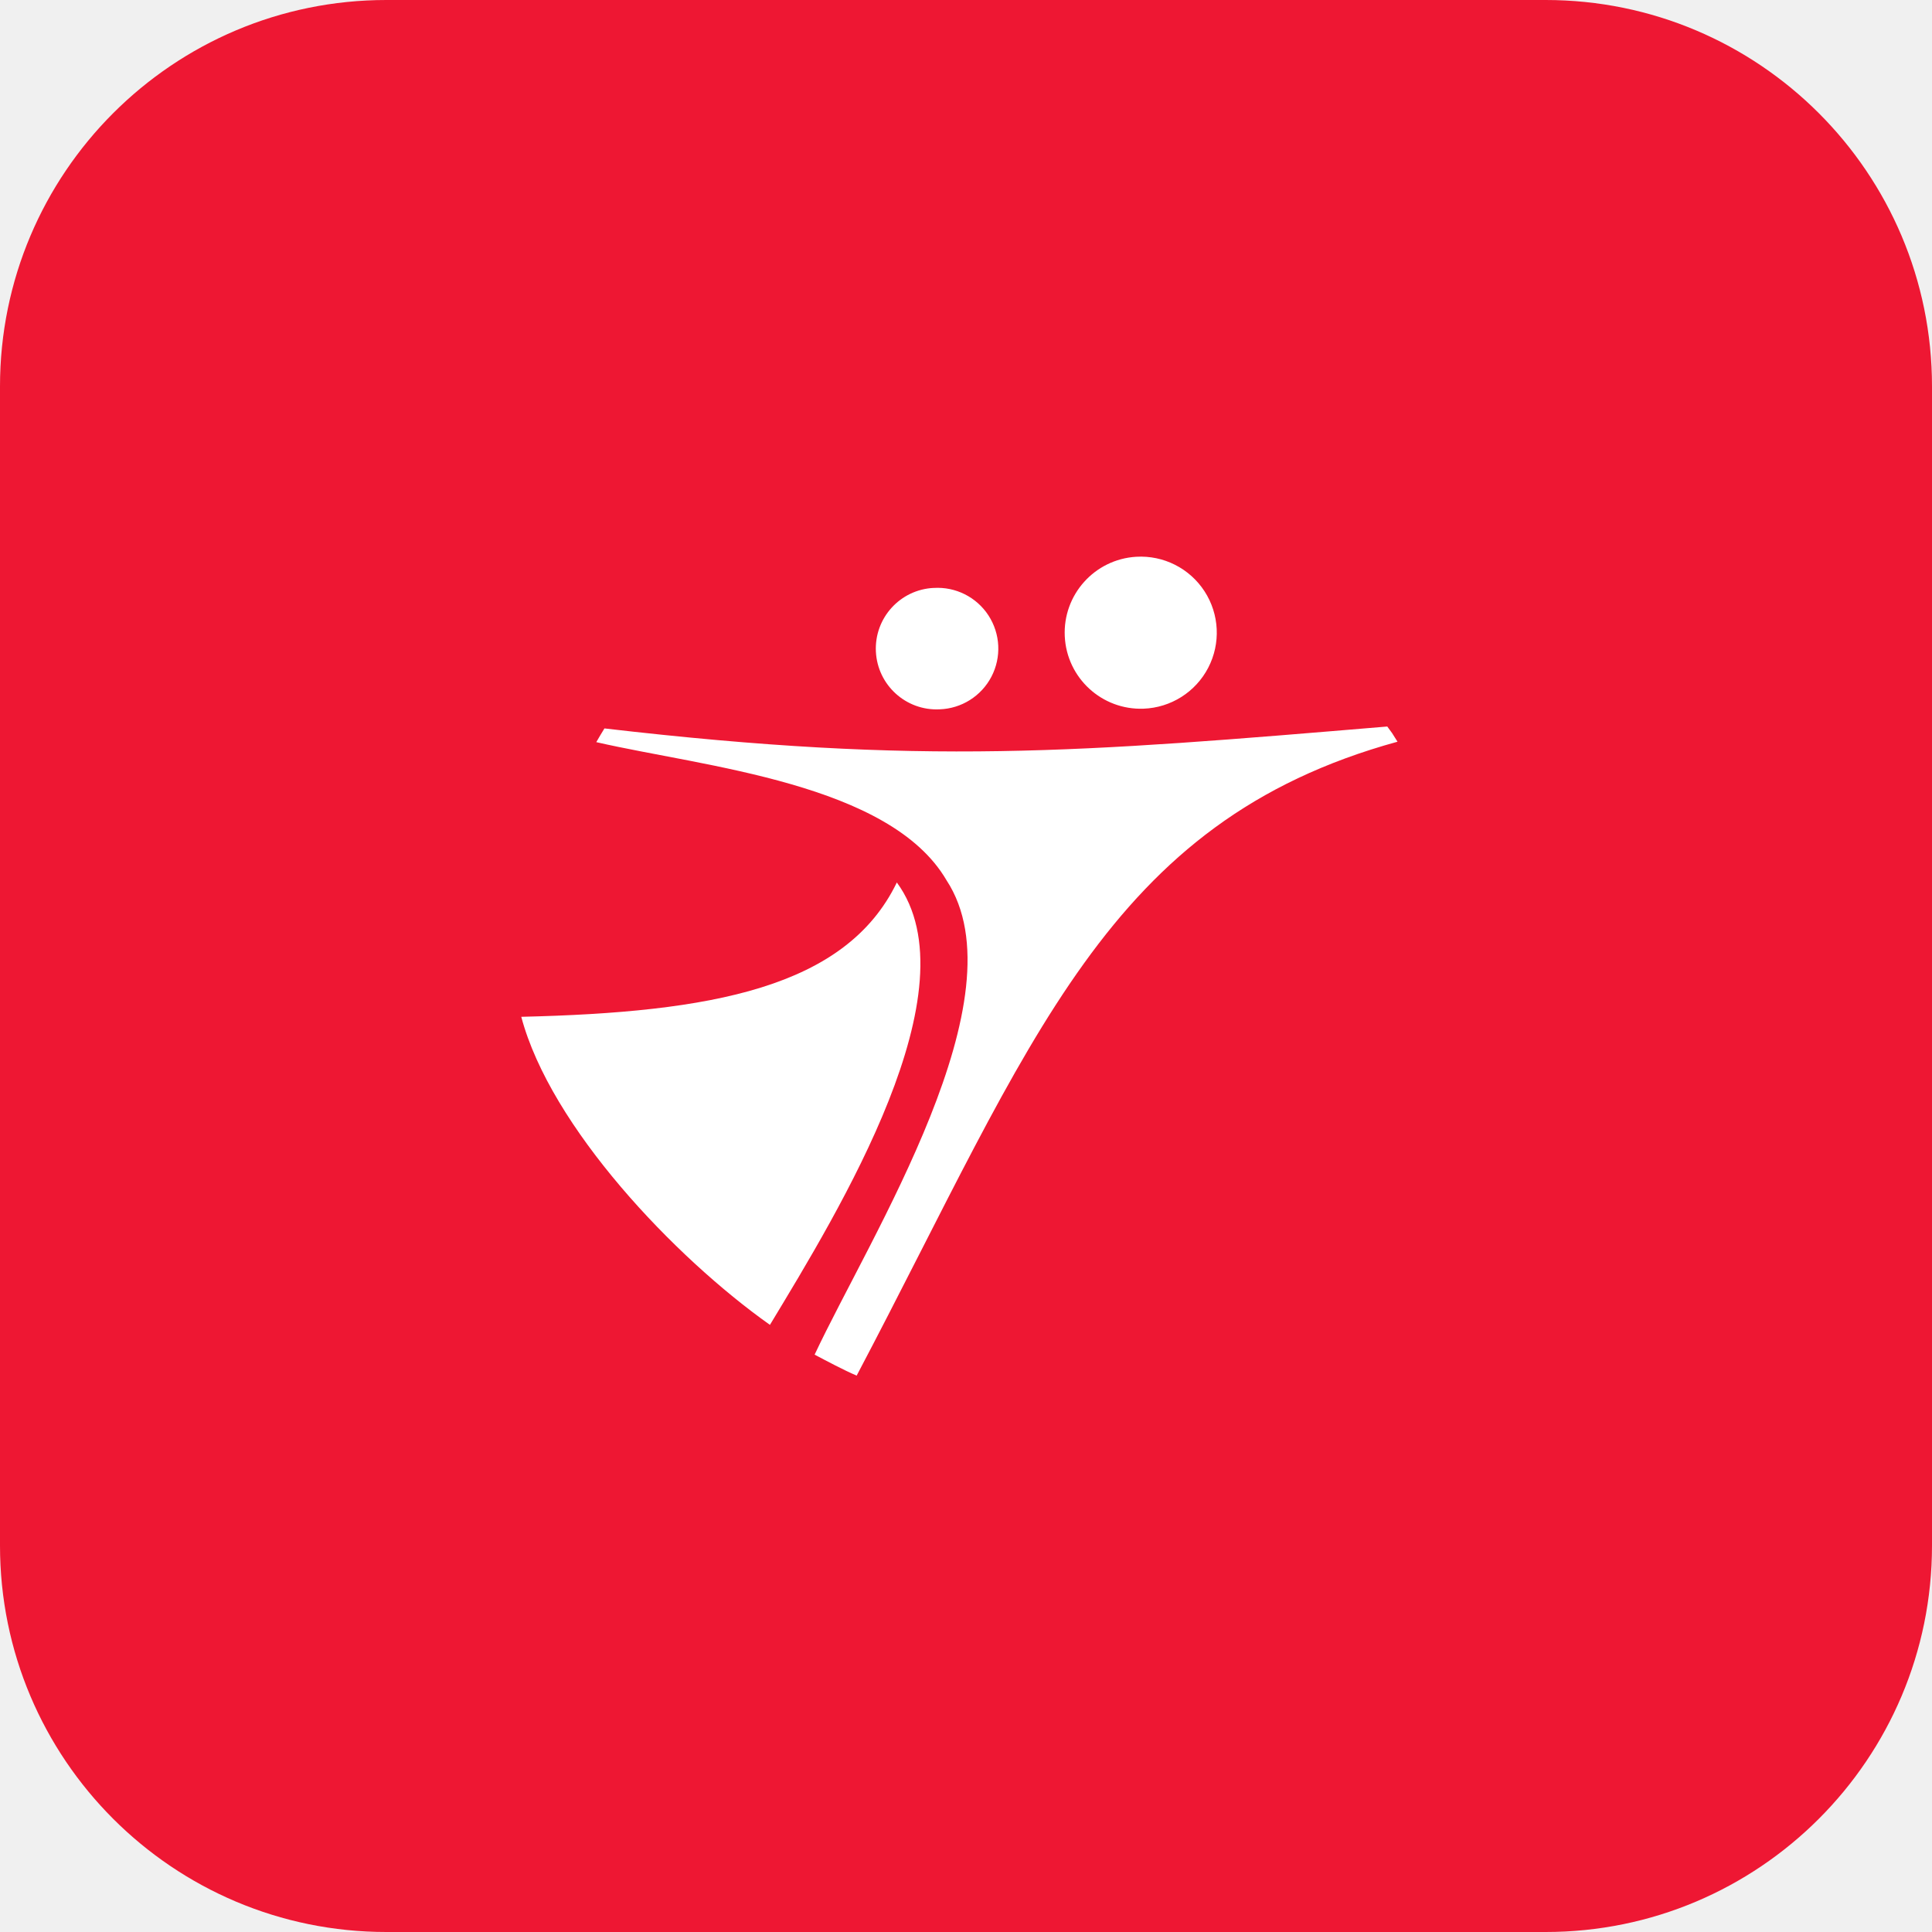
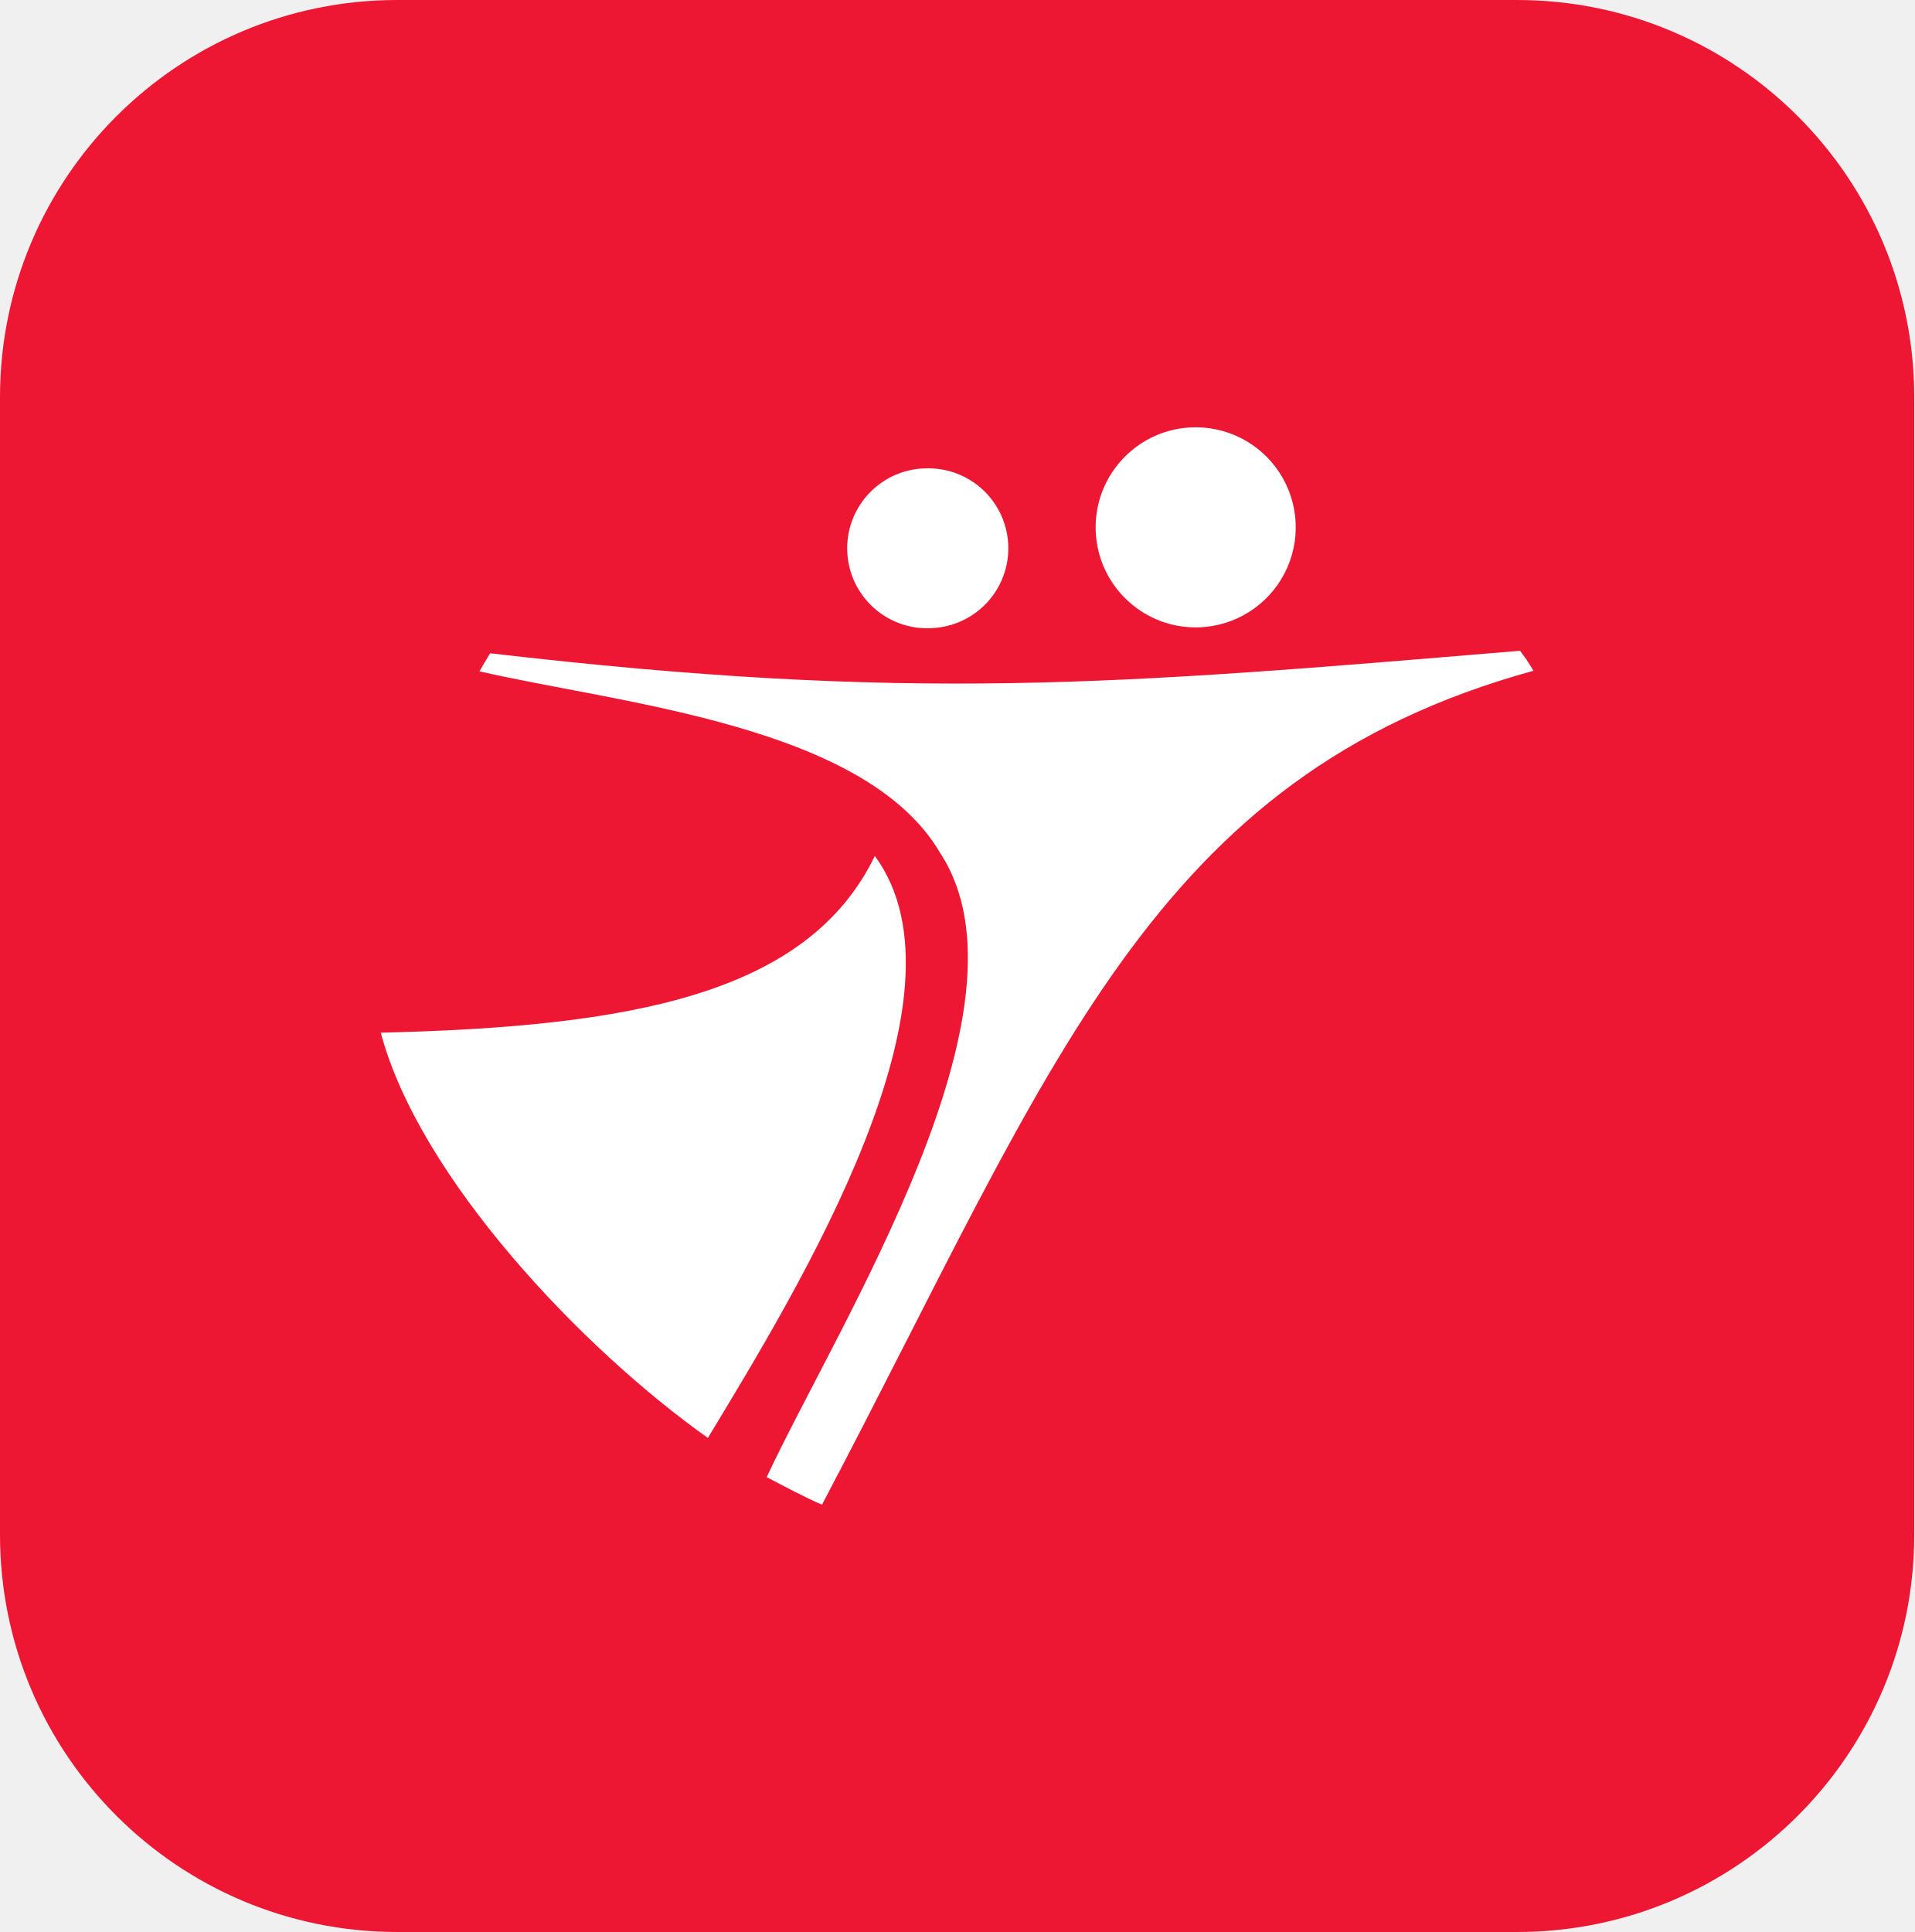
- <svg xmlns="http://www.w3.org/2000/svg" viewBox="0 0 100 100">
-   <rect width="100" height="100" rx="20" fill="#EE1733" />
-   <g transform="translate(12,12) scale(1.645)">
-     <path fill="#ffffff" fill-rule="evenodd" d="M19.66,35.989C25.202,25.477 27.517,18.562 36.678,16.043l-0.172,-0.273c-0.028,-0.034 -0.122,-0.17 -0.15,-0.205 -9.71,0.812 -14.55,1.232 -24.632,0.06 -0.088,0.141 -0.173,0.286 -0.257,0.432l0.034,0.007c3.365,0.77 9.204,1.287 10.986,4.338 2.407,3.672 -2.39,11.176 -4.15,14.927 0.399,0.21 0.907,0.482 1.323,0.66" />
-     <path fill="#ffffff" fill-rule="evenodd" d="M16.931,34.392c2.18,-3.608 6.454,-10.567 3.993,-13.92 -1.603,3.314 -5.832,4.087 -11.817,4.227 0.922,3.47 4.826,7.57 7.824,9.693M22.082,11.205a1.912,1.912 0,1 1,0.186 3.819,1.912 1.912,0 0,1 -0.186,-3.82m6.372,-0.98a2.393,2.393 0,1 1,0.233 4.78,2.393 2.393,0 0,1 -0.233,-4.78" />
-   </g>
+ <svg xmlns="http://www.w3.org/2000/svg" viewBox="0 0 45.784 46.209">
+   <rect width="45.784" height="46.209" rx="9.5" fill="#EE1733" />
+   <path fill="#ffffff" fill-rule="evenodd" d="M19.66,35.989C25.202,25.477 27.517,18.562 36.678,16.043l-0.172,-0.273c-0.028,-0.034 -0.122,-0.17 -0.15,-0.205 -9.71,0.812 -14.55,1.232 -24.632,0.06 -0.088,0.141 -0.173,0.286 -0.257,0.432l0.034,0.007c3.365,0.77 9.204,1.287 10.986,4.338 2.407,3.672 -2.39,11.176 -4.15,14.927 0.399,0.21 0.907,0.482 1.323,0.66" />
+   <path fill="#ffffff" fill-rule="evenodd" d="M16.931,34.392c2.18,-3.608 6.454,-10.567 3.993,-13.92 -1.603,3.314 -5.832,4.087 -11.817,4.227 0.922,3.47 4.826,7.57 7.824,9.693M22.082,11.205a1.912,1.912 0,1 1,0.186 3.819,1.912 1.912,0 0,1 -0.186,-3.82m6.372,-0.98a2.393,2.393 0,1 1,0.233 4.78,2.393 2.393,0 0,1 -0.233,-4.78" />
</svg>
